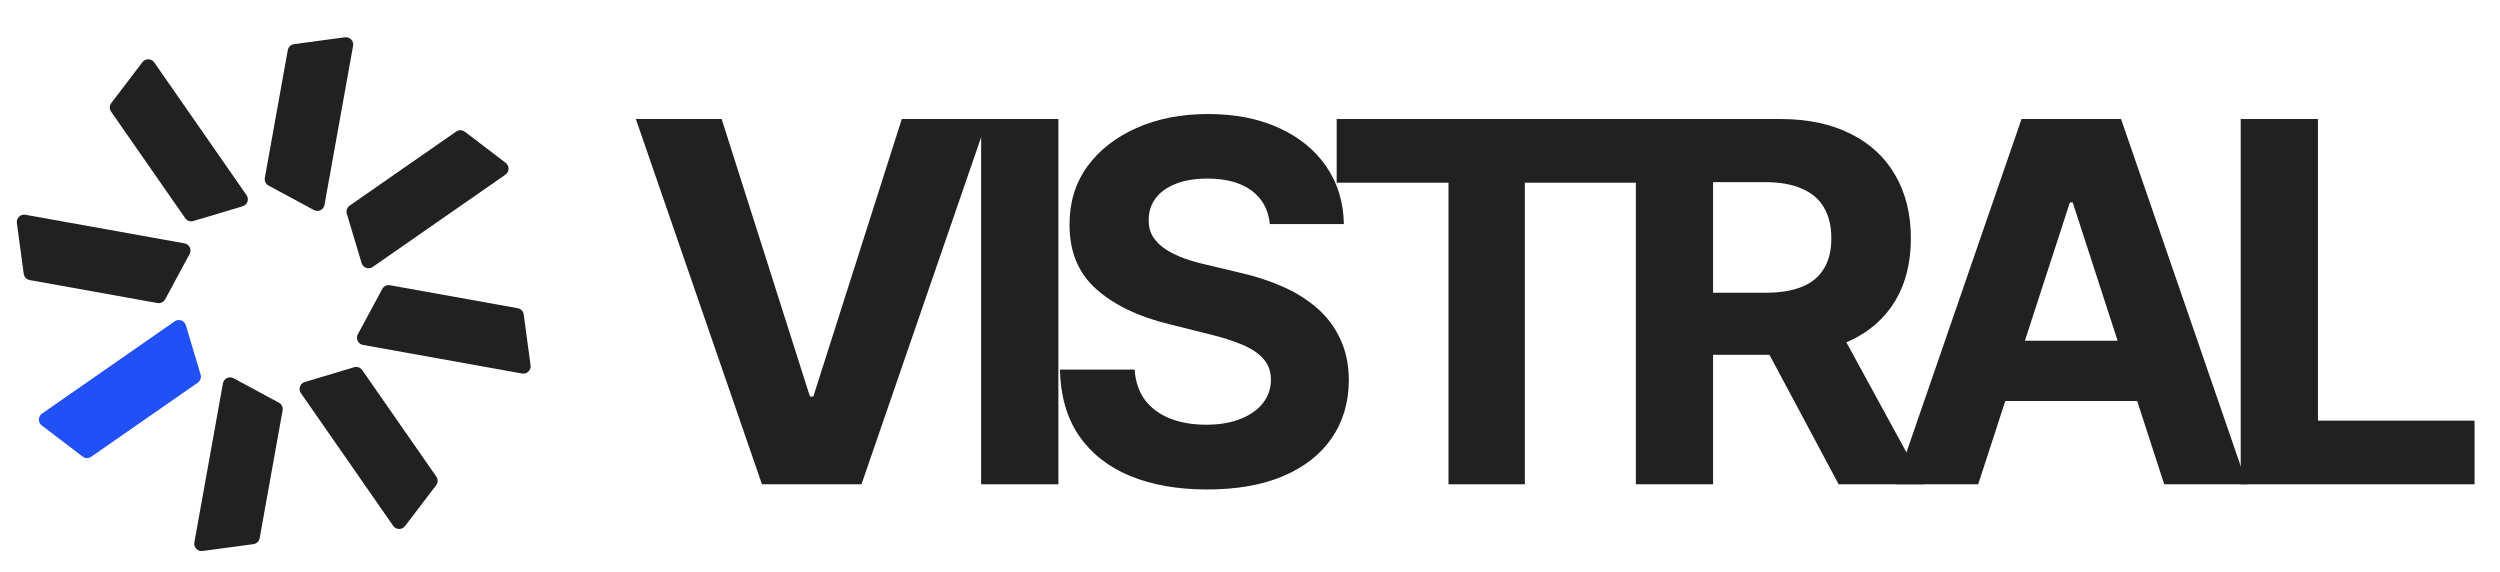
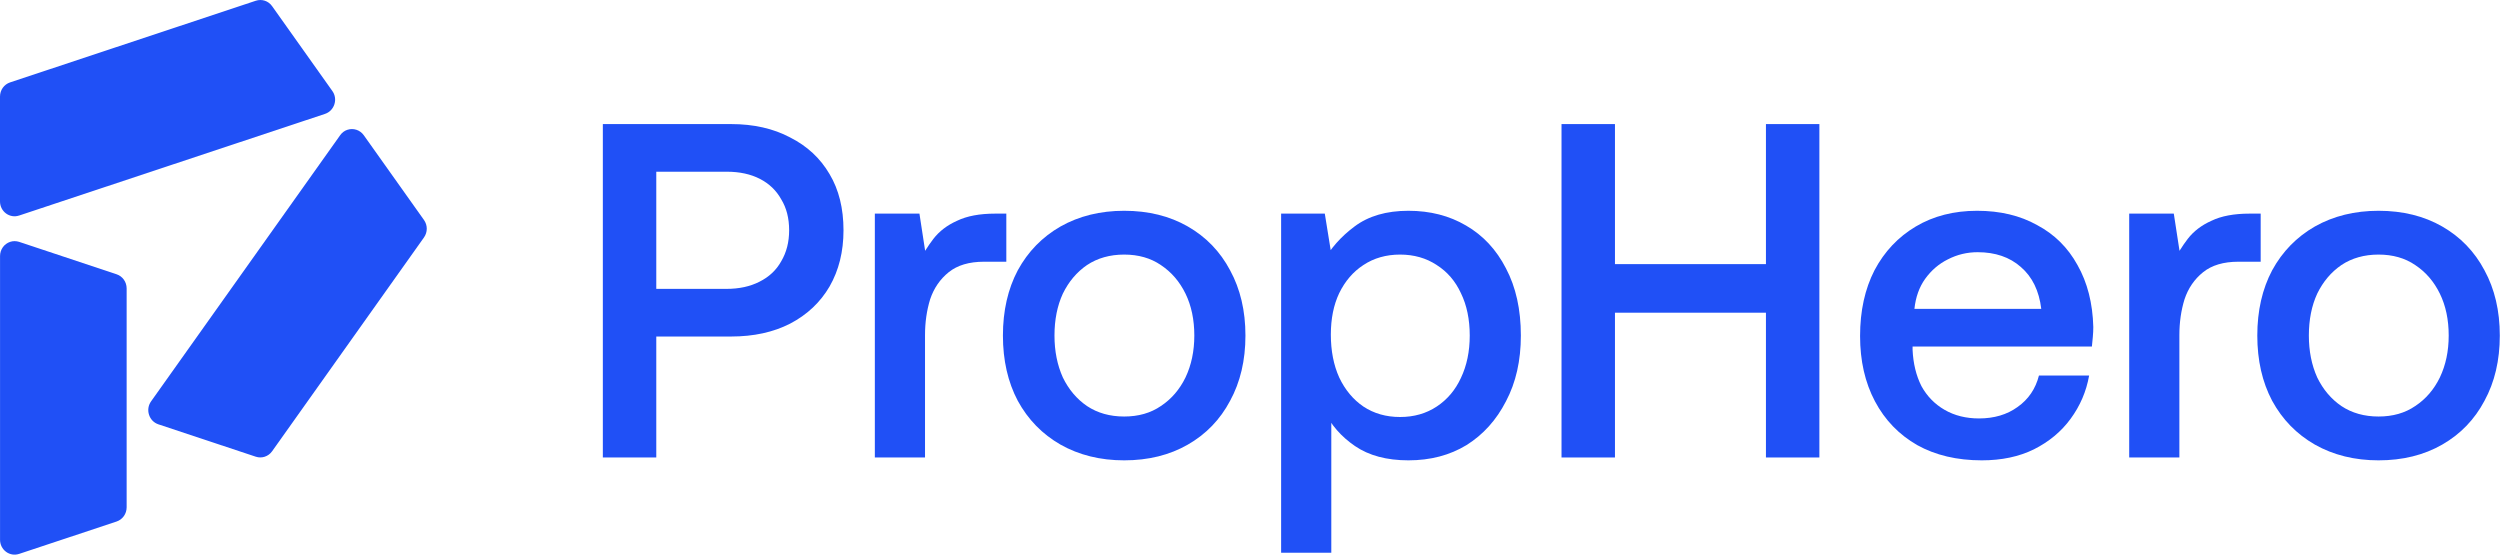
- <svg xmlns="http://www.w3.org/2000/svg" width="573" height="131" viewBox="0 0 573 131" fill="none">
-   <path d="M19.915 104.989C19.558 104.981 19.22 104.863 18.937 104.647L9.573 97.508C9.142 97.177 8.903 96.679 8.914 96.135C8.925 95.591 9.188 95.101 9.634 94.792L40.043 73.649C40.335 73.446 40.677 73.339 41.028 73.349C41.756 73.365 42.389 73.846 42.6 74.543L45.98 85.841C46.191 86.539 45.929 87.288 45.328 87.706L20.903 104.69C20.611 104.893 20.267 104.995 19.91 104.987L19.915 104.989Z" fill="#2050F6" />
-   <path d="M5.889 63.704C5.642 63.447 5.487 63.124 5.439 62.771L3.866 51.102C3.795 50.563 3.978 50.042 4.371 49.665C4.763 49.288 5.295 49.128 5.829 49.225L42.282 55.777C42.632 55.839 42.949 56.006 43.191 56.261C43.694 56.788 43.802 57.575 43.458 58.217L37.859 68.596C37.515 69.238 36.8 69.583 36.08 69.454L6.799 64.192C6.449 64.129 6.134 63.958 5.887 63.701L5.889 63.704Z" fill="#212121" />
-   <path d="M25.164 24.593C25.171 24.237 25.29 23.899 25.506 23.616L32.645 14.252C32.975 13.821 33.473 13.582 34.018 13.593C34.562 13.604 35.051 13.867 35.36 14.312L56.504 44.722C56.707 45.014 56.813 45.355 56.803 45.707C56.787 46.435 56.307 47.068 55.609 47.279L44.311 50.659C43.614 50.87 42.864 50.608 42.447 50.007L25.462 25.582C25.259 25.29 25.158 24.946 25.165 24.589L25.164 24.593Z" fill="#212121" />
-   <path d="M66.448 10.568C66.706 10.321 67.029 10.166 67.381 10.118L79.051 8.545C79.589 8.474 80.11 8.657 80.488 9.05C80.865 9.442 81.025 9.975 80.928 10.508L74.376 46.961C74.313 47.312 74.147 47.628 73.892 47.87C73.365 48.374 72.578 48.481 71.936 48.137L61.556 42.538C60.914 42.194 60.57 41.479 60.699 40.759L65.961 11.478C66.023 11.128 66.195 10.813 66.452 10.566L66.448 10.568Z" fill="#212121" />
-   <path d="M105.559 29.843C105.915 29.85 106.254 29.969 106.537 30.184L115.901 37.324C116.332 37.654 116.571 38.152 116.56 38.697C116.549 39.241 116.286 39.73 115.84 40.039L85.431 61.182C85.139 61.386 84.797 61.492 84.446 61.483C83.717 61.466 83.084 60.986 82.873 60.288L79.494 48.99C79.282 48.293 79.544 47.544 80.145 47.126L104.57 30.142C104.863 29.938 105.207 29.837 105.563 29.844L105.559 29.843Z" fill="#212121" />
-   <path d="M119.585 71.128C119.832 71.385 119.987 71.708 120.035 72.061L121.608 83.73C121.679 84.269 121.495 84.79 121.103 85.167C120.71 85.544 120.178 85.704 119.645 85.607L83.192 79.055C82.841 78.993 82.524 78.826 82.283 78.571C81.779 78.044 81.672 77.257 82.015 76.615L87.615 66.236C87.958 65.594 88.674 65.249 89.394 65.378L118.675 70.64C119.025 70.703 119.34 70.874 119.587 71.131L119.585 71.128Z" fill="#212121" />
-   <path d="M100.31 110.239C100.302 110.595 100.184 110.933 99.968 111.216L92.829 120.58C92.498 121.011 92 121.25 91.456 121.239C90.912 121.228 90.422 120.965 90.114 120.52L68.97 90.11C68.767 89.818 68.66 89.477 68.67 89.125C68.686 88.397 69.167 87.764 69.864 87.553L81.162 84.173C81.86 83.962 82.609 84.224 83.027 84.825L100.011 109.25C100.214 109.542 100.316 109.886 100.308 110.243L100.31 110.239Z" fill="#212121" />
-   <path d="M59.025 124.264C58.768 124.511 58.445 124.666 58.092 124.714L46.423 126.287C45.884 126.358 45.363 126.175 44.986 125.782C44.609 125.39 44.449 124.857 44.545 124.324L51.097 87.871C51.16 87.52 51.327 87.204 51.582 86.962C52.108 86.458 52.896 86.351 53.538 86.695L63.917 92.294C64.559 92.638 64.904 93.353 64.774 94.073L59.513 123.354C59.45 123.704 59.279 124.019 59.021 124.266L59.025 124.264Z" fill="#212121" />
-   <path d="M165.402 27.278L185.638 90.887H186.415L206.691 27.278H226.314L197.452 111H174.641L145.739 27.278H165.402Z" fill="#212121" />
-   <path d="M242.58 27.278V111H224.879V27.278H242.58Z" fill="#212121" />
-   <path d="M291.049 51.356C290.722 48.058 289.319 45.497 286.839 43.671C284.359 41.845 280.993 40.932 276.741 40.932C273.852 40.932 271.413 41.34 269.424 42.158C267.434 42.948 265.908 44.052 264.845 45.469C263.81 46.886 263.292 48.494 263.292 50.293C263.237 51.792 263.551 53.1 264.232 54.218C264.941 55.335 265.908 56.303 267.134 57.12C268.361 57.91 269.778 58.605 271.386 59.205C272.994 59.777 274.711 60.268 276.537 60.677L284.059 62.475C287.711 63.293 291.063 64.383 294.115 65.746C297.168 67.109 299.811 68.785 302.046 70.774C304.281 72.763 306.011 75.107 307.238 77.805C308.491 80.504 309.132 83.597 309.159 87.085C309.132 92.209 307.824 96.651 305.235 100.412C302.673 104.146 298.966 107.048 294.115 109.12C289.291 111.164 283.473 112.186 276.659 112.186C269.901 112.186 264.014 111.15 258.999 109.079C254.012 107.007 250.115 103.941 247.308 99.881C244.528 95.793 243.07 90.737 242.933 84.714H260.062C260.253 87.521 261.057 89.865 262.474 91.746C263.919 93.599 265.84 95.002 268.238 95.956C270.664 96.883 273.403 97.346 276.455 97.346C279.453 97.346 282.056 96.91 284.263 96.038C286.498 95.166 288.229 93.953 289.455 92.4C290.681 90.846 291.295 89.061 291.295 87.044C291.295 85.164 290.736 83.583 289.618 82.302C288.528 81.021 286.92 79.931 284.795 79.032C282.696 78.132 280.121 77.315 277.068 76.579L267.952 74.29C260.893 72.573 255.32 69.888 251.232 66.236C247.144 62.584 245.114 57.665 245.141 51.479C245.114 46.41 246.463 41.981 249.188 38.193C251.941 34.404 255.715 31.448 260.512 29.322C265.308 27.196 270.759 26.133 276.864 26.133C283.078 26.133 288.501 27.196 293.134 29.322C297.794 31.448 301.419 34.404 304.008 38.193C306.597 41.981 307.933 46.369 308.014 51.356H291.049Z" fill="#212121" />
-   <path d="M306.365 41.872V27.278H375.125V41.872H349.493V111H331.997V41.872H306.365Z" fill="#212121" />
-   <path d="M374.937 111V27.278H407.968C414.291 27.278 419.687 28.409 424.157 30.671C428.653 32.906 432.074 36.081 434.417 40.196C436.789 44.284 437.974 49.094 437.974 54.626C437.974 60.186 436.775 64.969 434.377 68.975C431.978 72.954 428.504 76.007 423.952 78.132C419.428 80.258 413.95 81.321 407.518 81.321H385.402V67.095H404.657C408.036 67.095 410.843 66.632 413.078 65.705C415.313 64.778 416.975 63.388 418.065 61.535C419.183 59.682 419.742 57.379 419.742 54.626C419.742 51.847 419.183 49.503 418.065 47.595C416.975 45.687 415.299 44.243 413.037 43.262C410.802 42.253 407.982 41.749 404.575 41.749H392.638V111H374.937ZM420.15 72.9L440.958 111H421.418L401.059 72.9H420.15Z" fill="#212121" />
-   <path d="M453.402 111H434.434L463.336 27.278H486.147L515.008 111H496.04L475.069 46.41H474.414L453.402 111ZM452.217 78.092H497.021V91.909H452.217V78.092Z" fill="#212121" />
-   <path d="M513.573 111V27.278H531.274V96.406H567.167V111H513.573Z" fill="#212121" />
+ <svg xmlns="http://www.w3.org/2000/svg" class="brxe-svg logo-style" id="logo" width="125" height="28" viewBox="0 0 125 28" fill="none">
+   <path d="M0.955 27.695C0.73 27.77 0.492 27.73 0.302 27.59C0.112 27.448 0.002 27.229 0.002 26.987V12.803C0.002 12.479 0.204 12.193 0.507 12.093C0.653 12.044 0.807 12.046 0.956 12.093L5.828 13.713C6.129 13.812 6.332 14.098 6.332 14.421V25.366C6.332 25.69 6.131 25.974 5.83 26.076L0.956 27.695H0.955Z" fill="#2050F6" />
+   <path d="M0.953 10.777C0.728 10.852 0.49 10.812 0.3 10.672C0.11 10.53 0 10.311 0 10.069V4.828C0 4.504 0.202 4.22 0.504 4.12L12.791 0.037C13.093 -0.063 13.42 0.045 13.605 0.308L16.616 4.548C16.755 4.742 16.793 4.986 16.719 5.216C16.645 5.445 16.476 5.619 16.251 5.694L0.953 10.778V10.777Z" fill="#2050F6" />
+   <path d="M13.241 22.835C13.093 22.884 12.937 22.884 12.79 22.835L7.918 21.216C7.694 21.14 7.524 20.967 7.451 20.737C7.377 20.508 7.415 20.264 7.553 20.069L17.009 6.76C17.099 6.632 17.224 6.537 17.37 6.49C17.672 6.39 18.001 6.499 18.188 6.76L21.198 10.998C21.385 11.259 21.385 11.611 21.198 11.874L13.604 22.565C13.513 22.693 13.386 22.786 13.239 22.835H13.241Z" fill="#2050F6" />
+   <path d="M30.142 6.204H36.554C37.684 6.204 38.667 6.427 39.504 6.871C40.355 7.3 41.014 7.911 41.478 8.705C41.943 9.483 42.175 10.419 42.175 11.515C42.175 12.579 41.943 13.515 41.478 14.325C41.014 15.119 40.355 15.738 39.504 16.183C38.667 16.611 37.684 16.826 36.554 16.826H32.814V22.874H30.142V6.204ZM32.814 8.586V14.444H36.321C36.956 14.444 37.506 14.325 37.971 14.087C38.451 13.849 38.815 13.507 39.062 13.063C39.325 12.618 39.457 12.102 39.457 11.515C39.457 10.912 39.325 10.396 39.062 9.967C38.815 9.522 38.458 9.181 37.994 8.943C37.529 8.705 36.98 8.586 36.345 8.586H32.814Z" fill="#2050F6" />
+   <path d="M43.742 10.681H45.972L46.436 13.706L45.925 13.134C46.142 12.706 46.39 12.309 46.669 11.944C46.963 11.562 47.358 11.261 47.853 11.039C48.349 10.8 48.984 10.681 49.758 10.681H50.316V13.086H49.201C48.457 13.086 47.869 13.261 47.435 13.611C47.002 13.96 46.692 14.412 46.506 14.968C46.336 15.524 46.251 16.119 46.251 16.754V22.874H43.742V10.681Z" fill="#2050F6" />
+   <path d="M56.209 20.826C56.921 20.826 57.533 20.652 58.044 20.302C58.57 19.953 58.981 19.477 59.275 18.873C59.569 18.254 59.716 17.556 59.716 16.778C59.716 15.984 59.569 15.286 59.275 14.682C58.981 14.079 58.57 13.603 58.044 13.253C57.533 12.904 56.921 12.729 56.209 12.729C55.496 12.729 54.877 12.904 54.35 13.253C53.839 13.603 53.437 14.079 53.142 14.682C52.864 15.286 52.724 15.984 52.724 16.778C52.724 17.556 52.864 18.254 53.142 18.873C53.437 19.477 53.839 19.953 54.35 20.302C54.877 20.652 55.496 20.826 56.209 20.826ZM56.209 23.017C55.016 23.017 53.955 22.755 53.026 22.231C52.112 21.707 51.4 20.977 50.889 20.04C50.394 19.104 50.146 18.016 50.146 16.778C50.146 15.539 50.394 14.452 50.889 13.515C51.4 12.579 52.112 11.848 53.026 11.324C53.955 10.8 55.016 10.539 56.209 10.539C57.417 10.539 58.477 10.8 59.391 11.324C60.305 11.848 61.009 12.579 61.505 13.515C62.016 14.452 62.272 15.539 62.272 16.778C62.272 18.016 62.016 19.104 61.505 20.04C61.009 20.977 60.305 21.707 59.391 22.231C58.477 22.755 57.417 23.017 56.209 23.017Z" fill="#2050F6" />
+   <path d="M70.421 10.539C71.505 10.539 72.465 10.785 73.302 11.277C74.153 11.769 74.819 12.483 75.299 13.42C75.795 14.357 76.043 15.476 76.043 16.778C76.043 18.032 75.795 19.128 75.299 20.064C74.819 21.001 74.161 21.731 73.325 22.255C72.489 22.763 71.521 23.017 70.421 23.017C69.337 23.017 68.447 22.779 67.75 22.303C67.053 21.826 66.542 21.239 66.217 20.541L66.565 19.945V27.637H64.056V10.681H66.24L66.728 13.706L66.147 13.11C66.519 12.428 67.045 11.832 67.727 11.324C68.424 10.8 69.322 10.539 70.421 10.539ZM70.003 12.729C69.306 12.729 68.695 12.904 68.168 13.253C67.657 13.587 67.254 14.055 66.96 14.658C66.681 15.246 66.542 15.936 66.542 16.73C66.542 17.54 66.681 18.254 66.96 18.873C67.254 19.493 67.657 19.977 68.168 20.326C68.695 20.675 69.306 20.85 70.003 20.85C70.7 20.85 71.312 20.675 71.838 20.326C72.365 19.977 72.767 19.501 73.046 18.897C73.34 18.278 73.487 17.572 73.487 16.778C73.487 15.968 73.34 15.262 73.046 14.658C72.767 14.055 72.365 13.587 71.838 13.253C71.312 12.904 70.7 12.729 70.003 12.729Z" fill="#2050F6" />
+   <path d="M78.076 6.204H80.748V13.206H88.297V6.204H90.969V22.874H88.297V15.635H80.748V22.874H78.076V6.204Z" fill="#2050F6" />
+   <path d="M99.09 23.017C97.851 23.017 96.775 22.763 95.861 22.255C94.947 21.731 94.243 21.001 93.747 20.064C93.251 19.128 93.004 18.04 93.004 16.802C93.004 15.547 93.244 14.452 93.724 13.515C94.219 12.579 94.909 11.848 95.791 11.324C96.674 10.8 97.696 10.539 98.858 10.539C100.003 10.539 101.002 10.777 101.854 11.253C102.721 11.713 103.395 12.38 103.875 13.253C104.37 14.127 104.634 15.158 104.665 16.349C104.665 16.508 104.657 16.675 104.641 16.849C104.626 17.008 104.611 17.167 104.595 17.326H95.629C95.629 17.341 95.629 17.365 95.629 17.397C95.629 17.429 95.629 17.46 95.629 17.492C95.66 18.175 95.807 18.778 96.07 19.302C96.349 19.81 96.736 20.207 97.231 20.493C97.727 20.779 98.3 20.922 98.95 20.922C99.709 20.922 100.352 20.731 100.878 20.35C101.42 19.969 101.777 19.445 101.947 18.778H104.456C104.316 19.572 104.006 20.294 103.527 20.945C103.062 21.58 102.45 22.088 101.691 22.469C100.948 22.834 100.081 23.017 99.09 23.017ZM95.721 15.444H102.063C101.955 14.539 101.614 13.841 101.041 13.348C100.483 12.856 99.763 12.61 98.881 12.61C98.354 12.61 97.859 12.729 97.394 12.968C96.945 13.19 96.566 13.515 96.256 13.944C95.962 14.357 95.783 14.857 95.721 15.444Z" fill="#2050F6" />
+   <path d="M106.46 10.681H108.69L109.155 13.706L108.644 13.134C108.861 12.706 109.108 12.309 109.387 11.944C109.681 11.562 110.076 11.261 110.572 11.039C111.067 10.8 111.702 10.681 112.477 10.681H113.034V13.086H111.919C111.176 13.086 110.587 13.261 110.154 13.611C109.72 13.96 109.41 14.412 109.225 14.968C109.054 15.524 108.969 16.119 108.969 16.754V22.874H106.46V10.681Z" fill="#2050F6" />
+   <path d="M118.927 20.826C119.64 20.826 120.251 20.652 120.762 20.302C121.289 19.953 121.699 19.477 121.993 18.873C122.288 18.254 122.435 17.556 122.435 16.778C122.435 15.984 122.288 15.286 121.993 14.682C121.699 14.079 121.289 13.603 120.762 13.253C120.251 12.904 119.64 12.729 118.927 12.729C118.215 12.729 117.595 12.904 117.069 13.253C116.558 13.603 116.155 14.079 115.861 14.682C115.582 15.286 115.443 15.984 115.443 16.778C115.443 17.556 115.582 18.254 115.861 18.873C116.155 19.477 116.558 19.953 117.069 20.302C117.595 20.652 118.215 20.826 118.927 20.826ZM118.927 23.017C117.735 23.017 116.674 22.755 115.745 22.231C114.831 21.707 114.119 20.977 113.608 20.04C113.112 19.104 112.865 18.016 112.865 16.778C112.865 15.539 113.112 14.452 113.608 13.515C114.119 12.579 114.831 11.848 115.745 11.324C116.674 10.8 117.735 10.539 118.927 10.539C120.135 10.539 121.196 10.8 122.11 11.324C123.023 11.848 123.728 12.579 124.224 13.515C124.735 14.452 124.99 15.539 124.99 16.778C124.99 18.016 124.735 19.104 124.224 20.04C123.728 20.977 123.023 21.707 122.11 22.231C121.196 22.755 120.135 23.017 118.927 23.017Z" fill="#2050F6" />
</svg>
